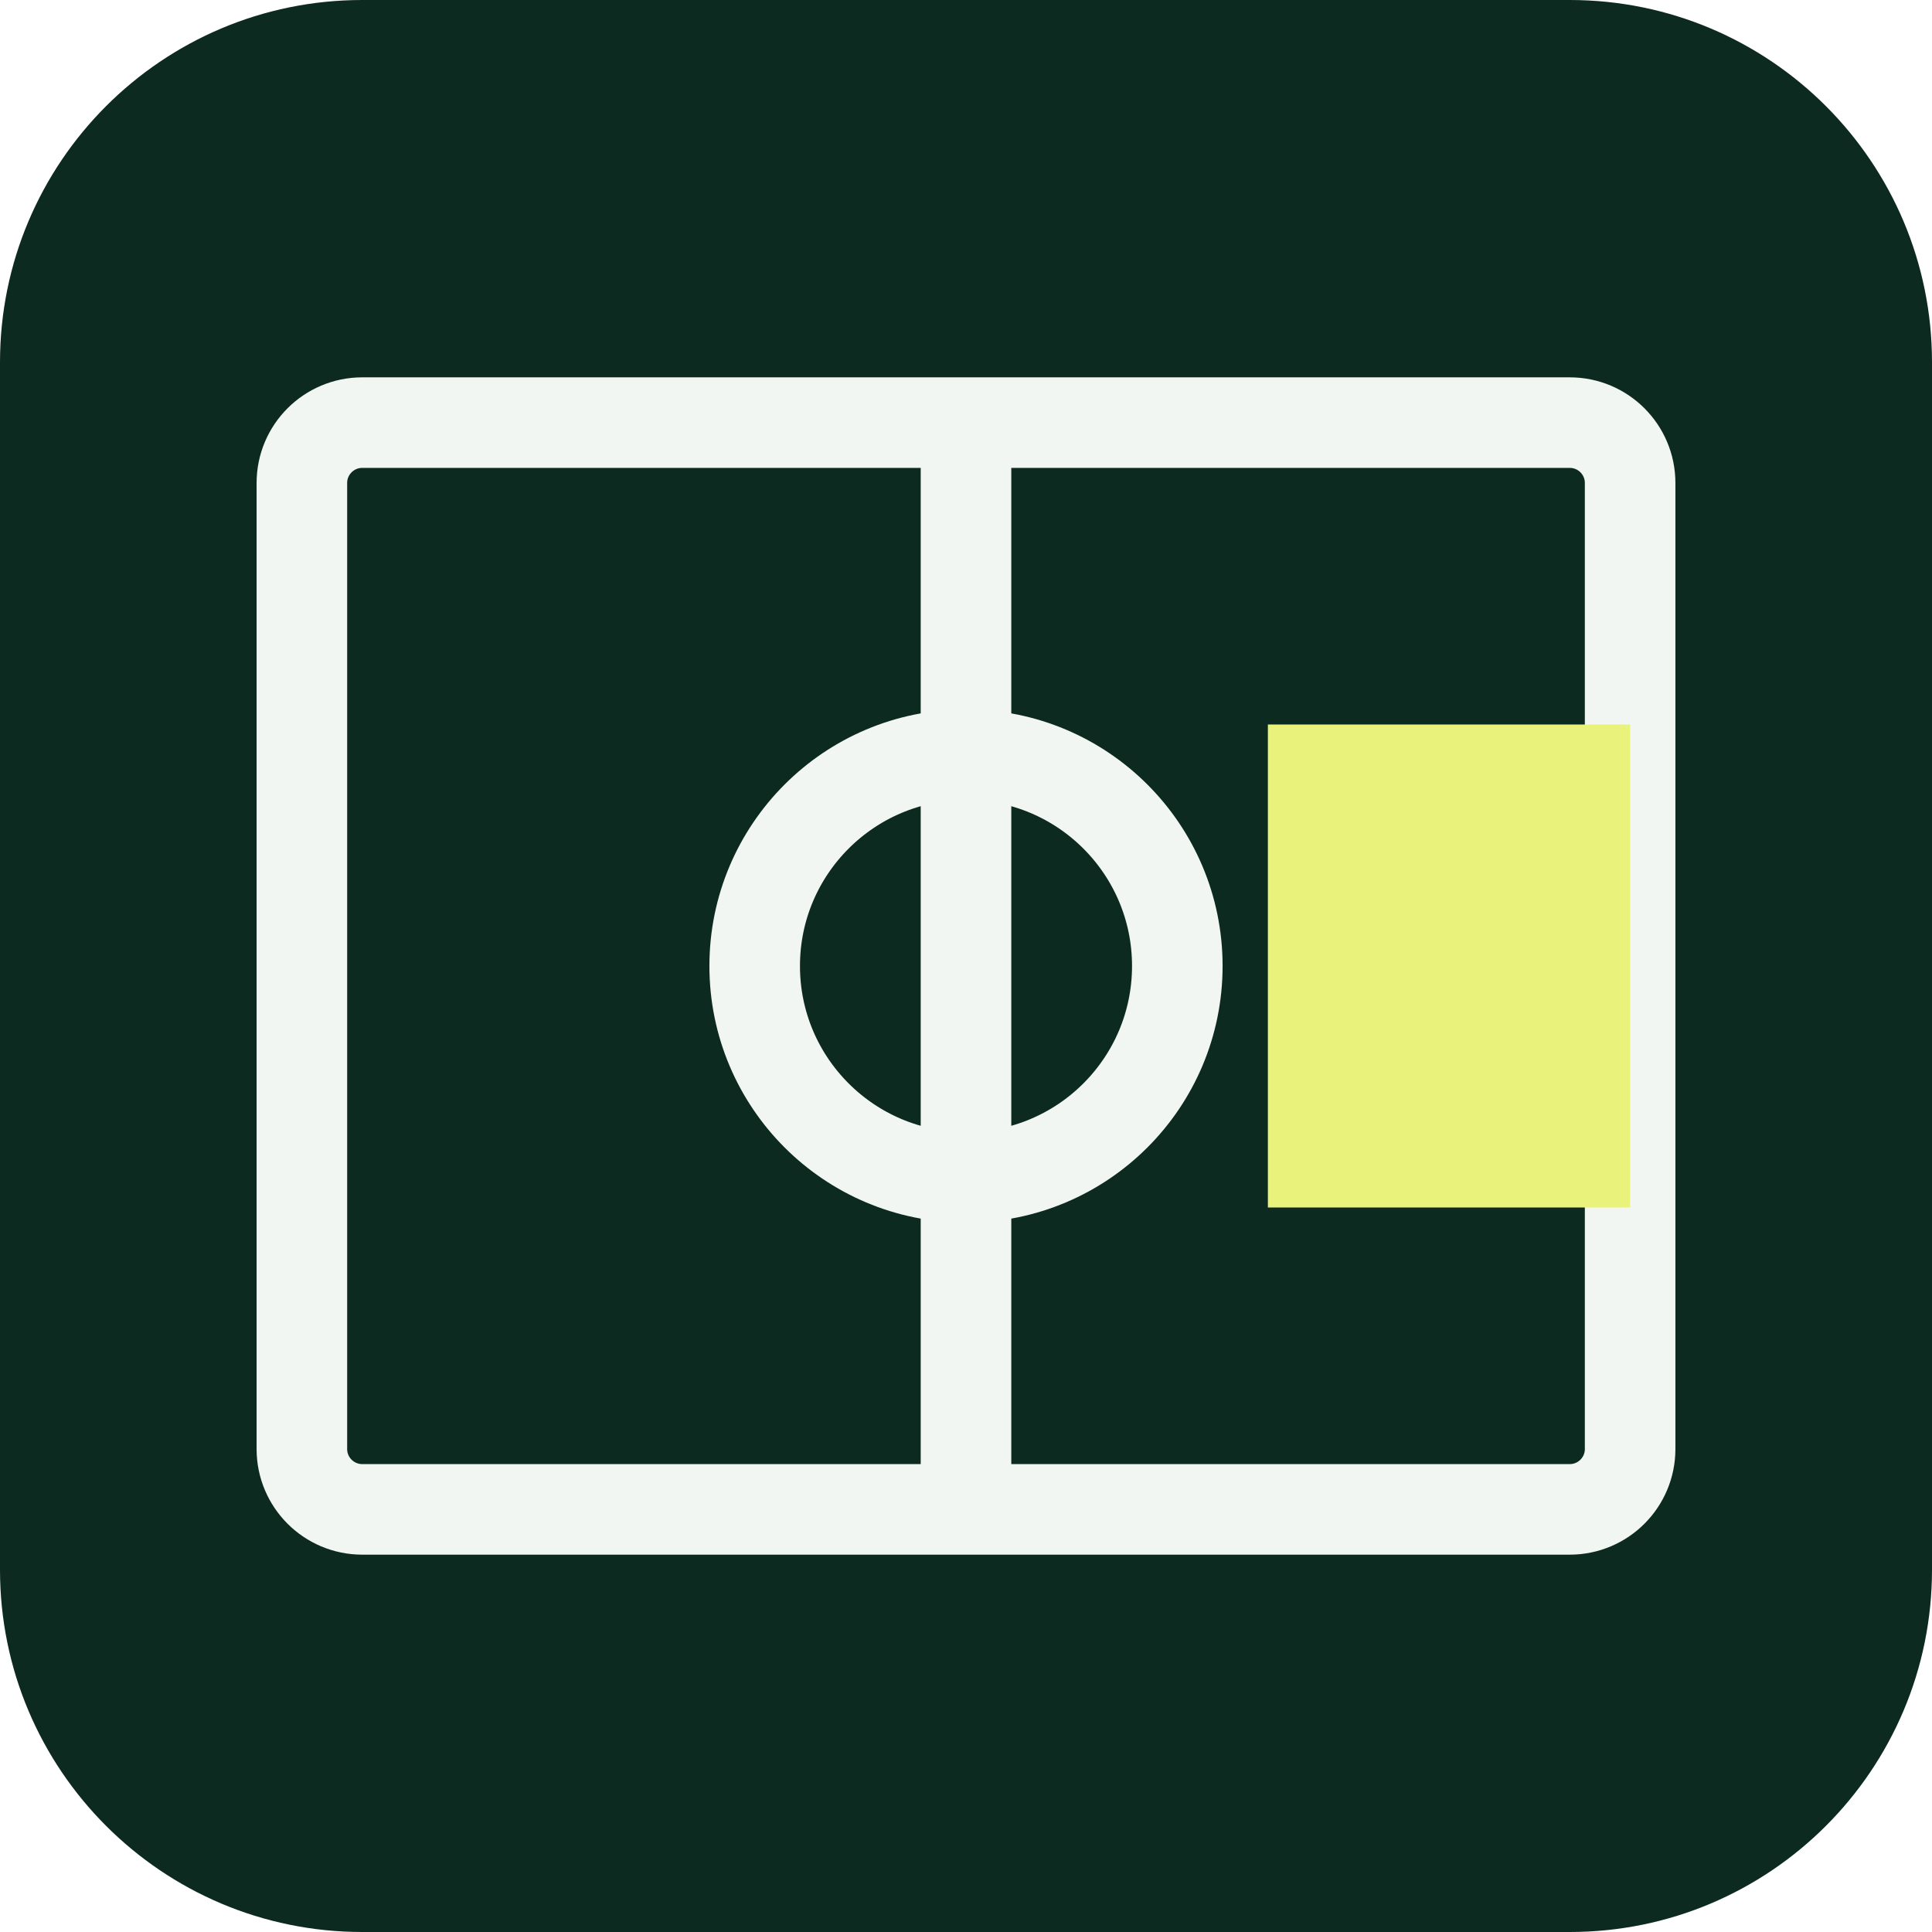
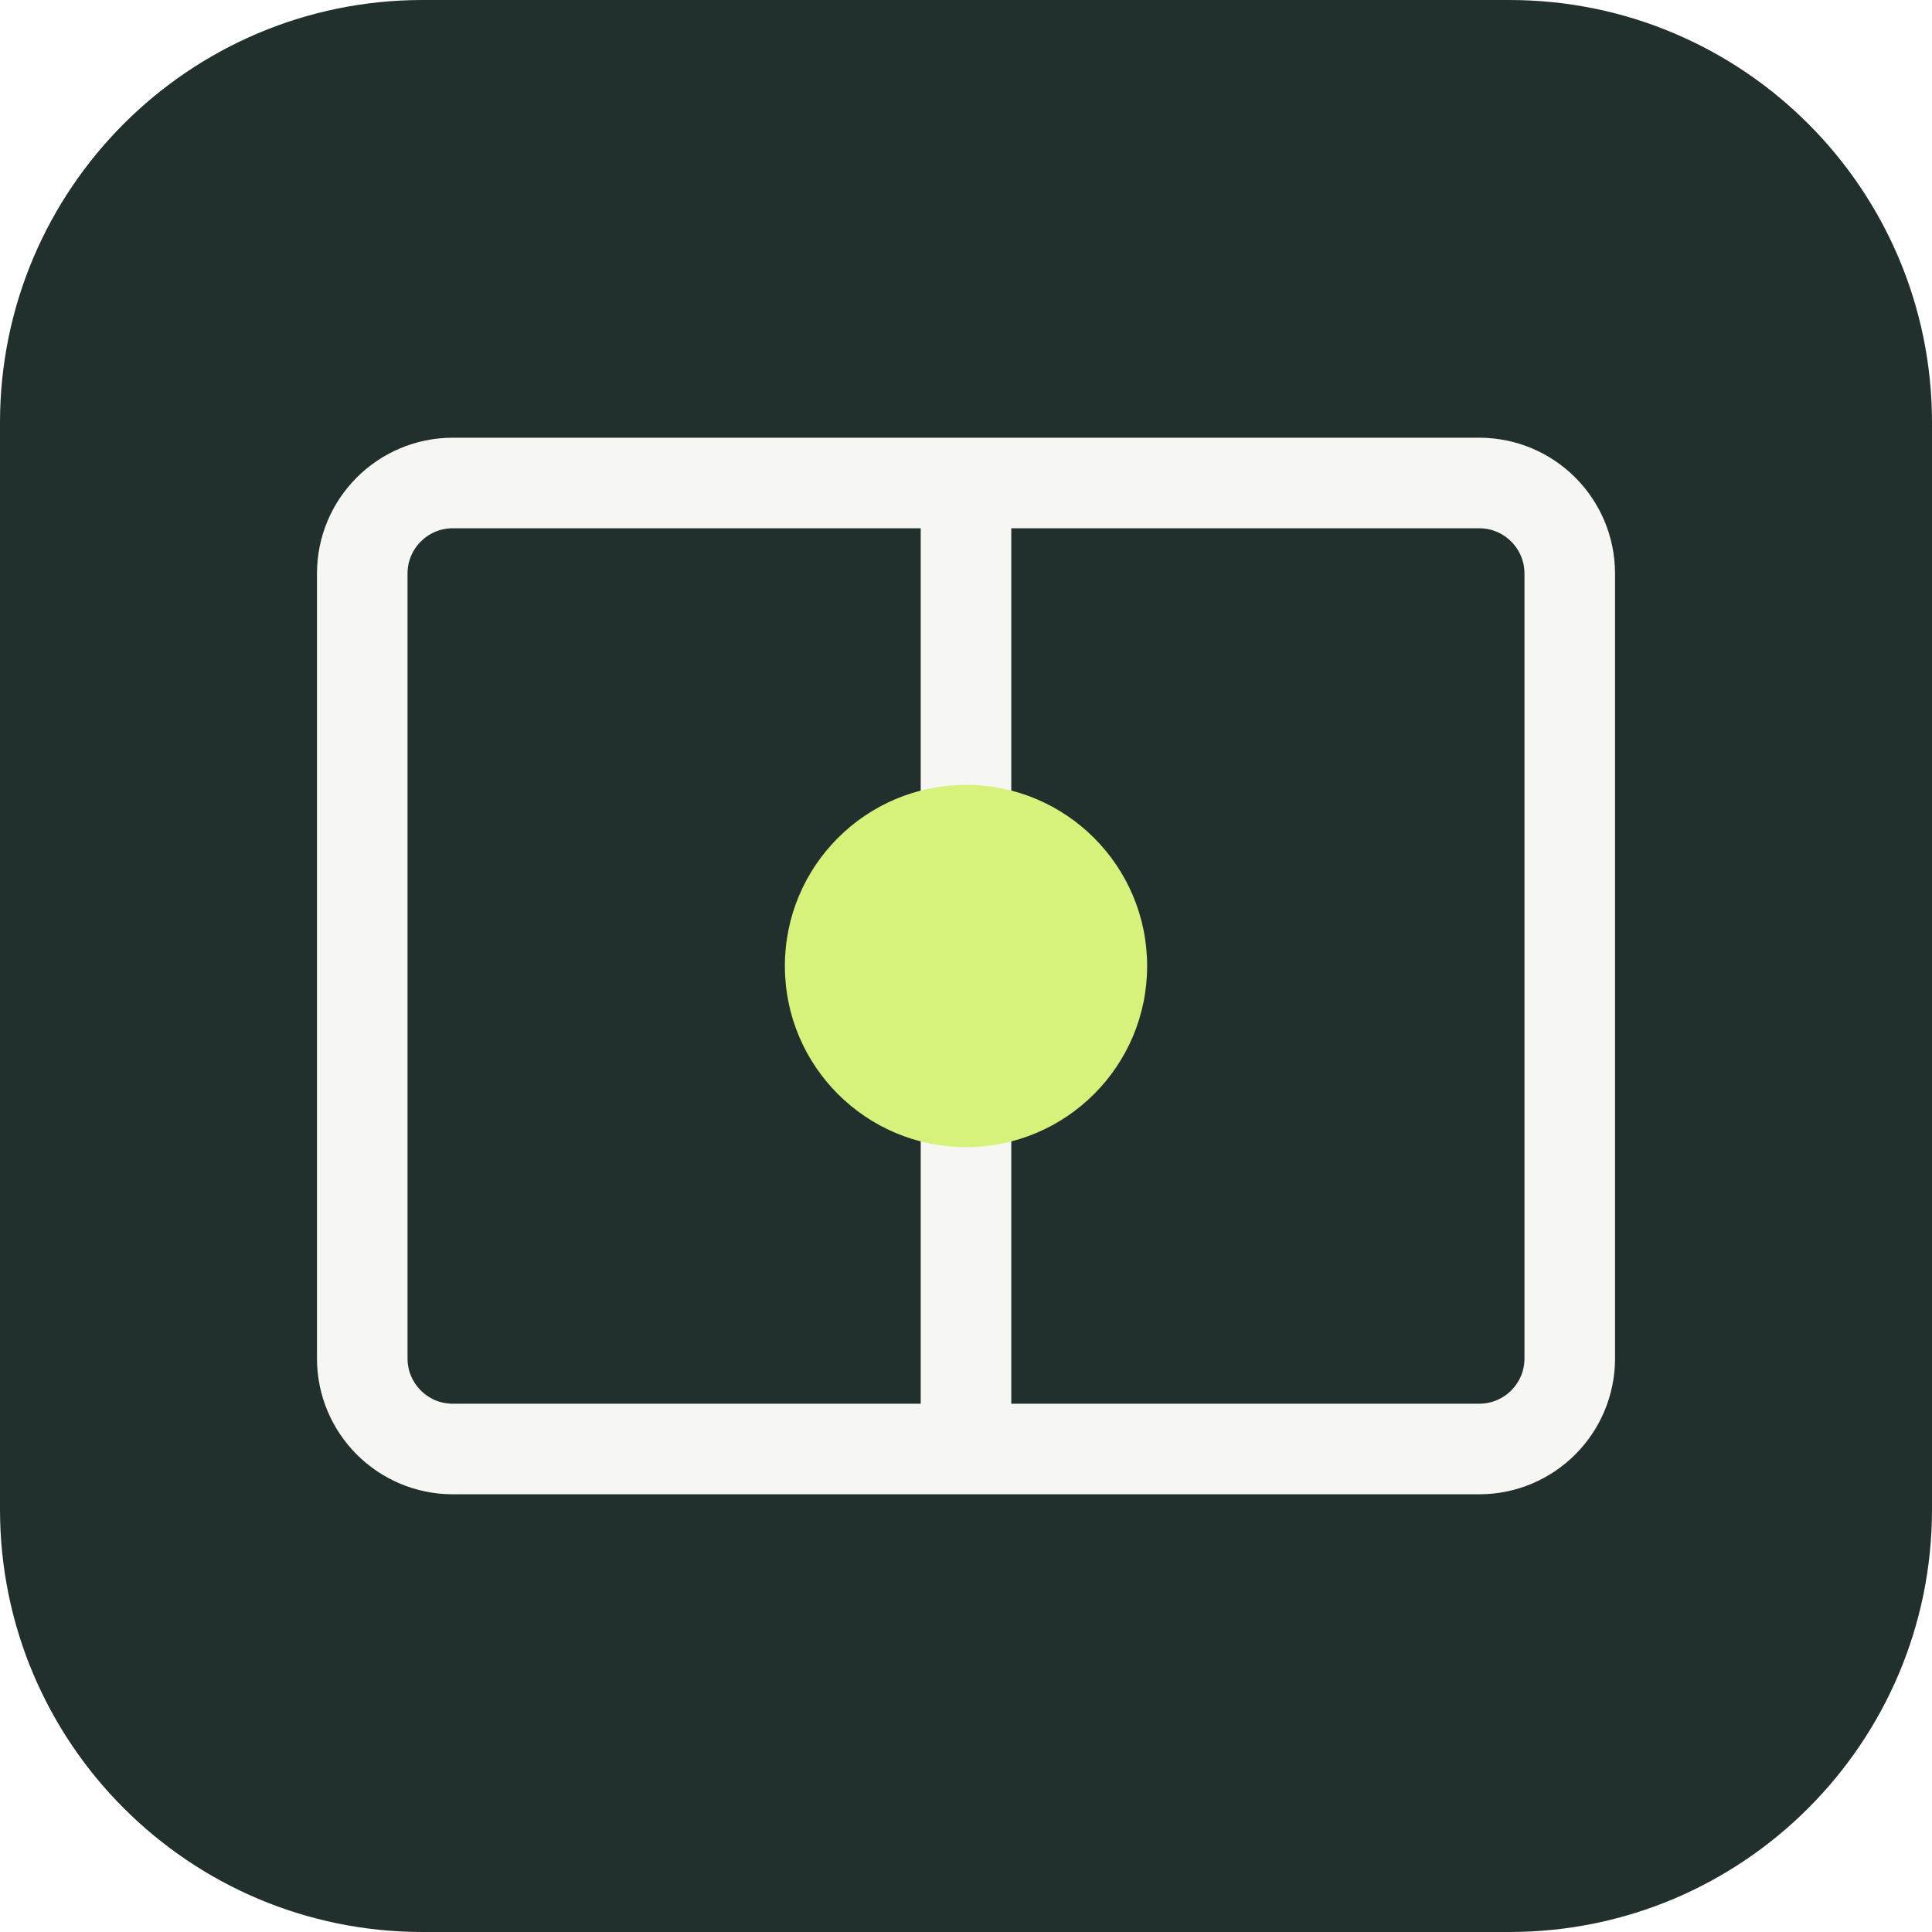
<svg xmlns="http://www.w3.org/2000/svg" viewBox="0 0 32 32">
-   <rect width="32" height="32" rx="6" fill="#0d2a20" />
-   <rect x="5" y="7" width="22" height="18" rx="1" fill="none" stroke="#f1f6f2" stroke-width="1.5" />
-   <line x1="16" y1="7" x2="16" y2="25" stroke="#f1f6f2" stroke-width="1.5" />
-   <circle cx="16" cy="16" r="3.5" fill="none" stroke="#f1f6f2" stroke-width="1.5" />
-   <rect x="21" y="12" width="6" height="8" fill="#e9f27a" />
+   <rect width="32" height="32" rx="7" fill="#21302d" />
+   <rect x="6" y="8" width="20" height="16" rx="1.5" fill="none" stroke="#f6f6f2" stroke-width="1.5" />
+   <line x1="16" y1="8" x2="16" y2="24" stroke="#f6f6f2" stroke-width="1.5" />
+   <circle cx="16" cy="16" r="3" fill="#d6f27a" />
</svg>
